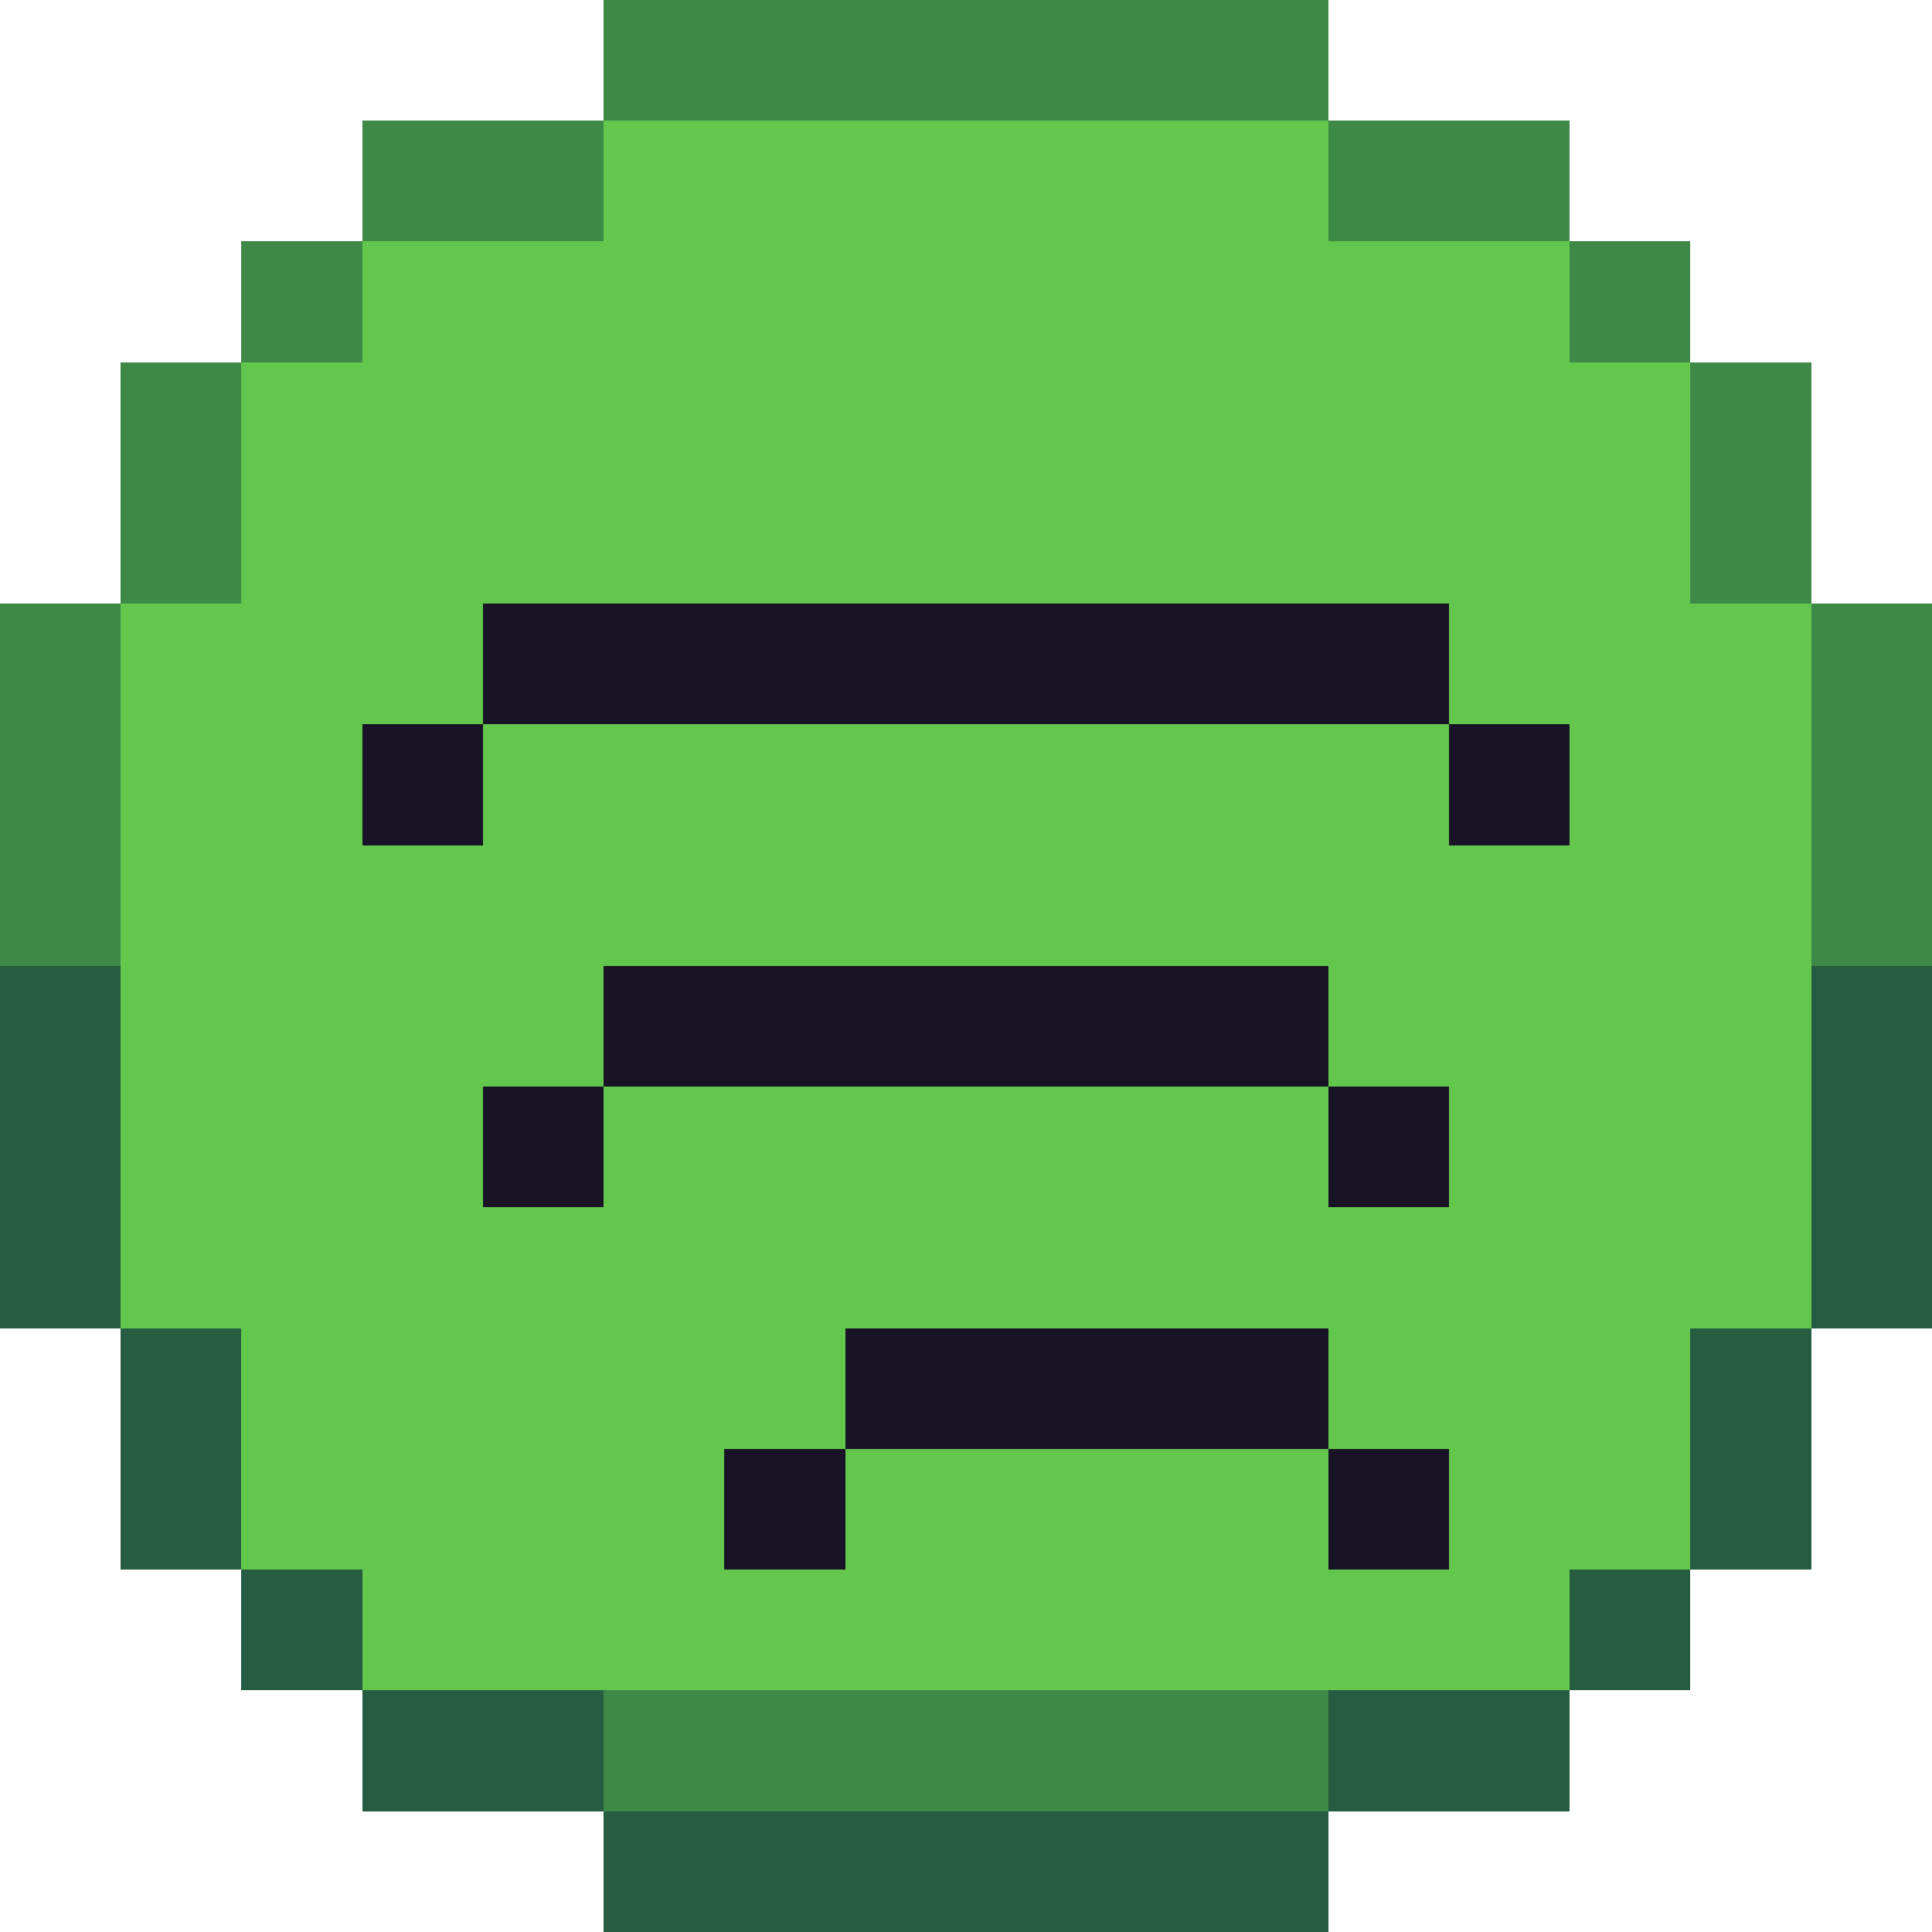
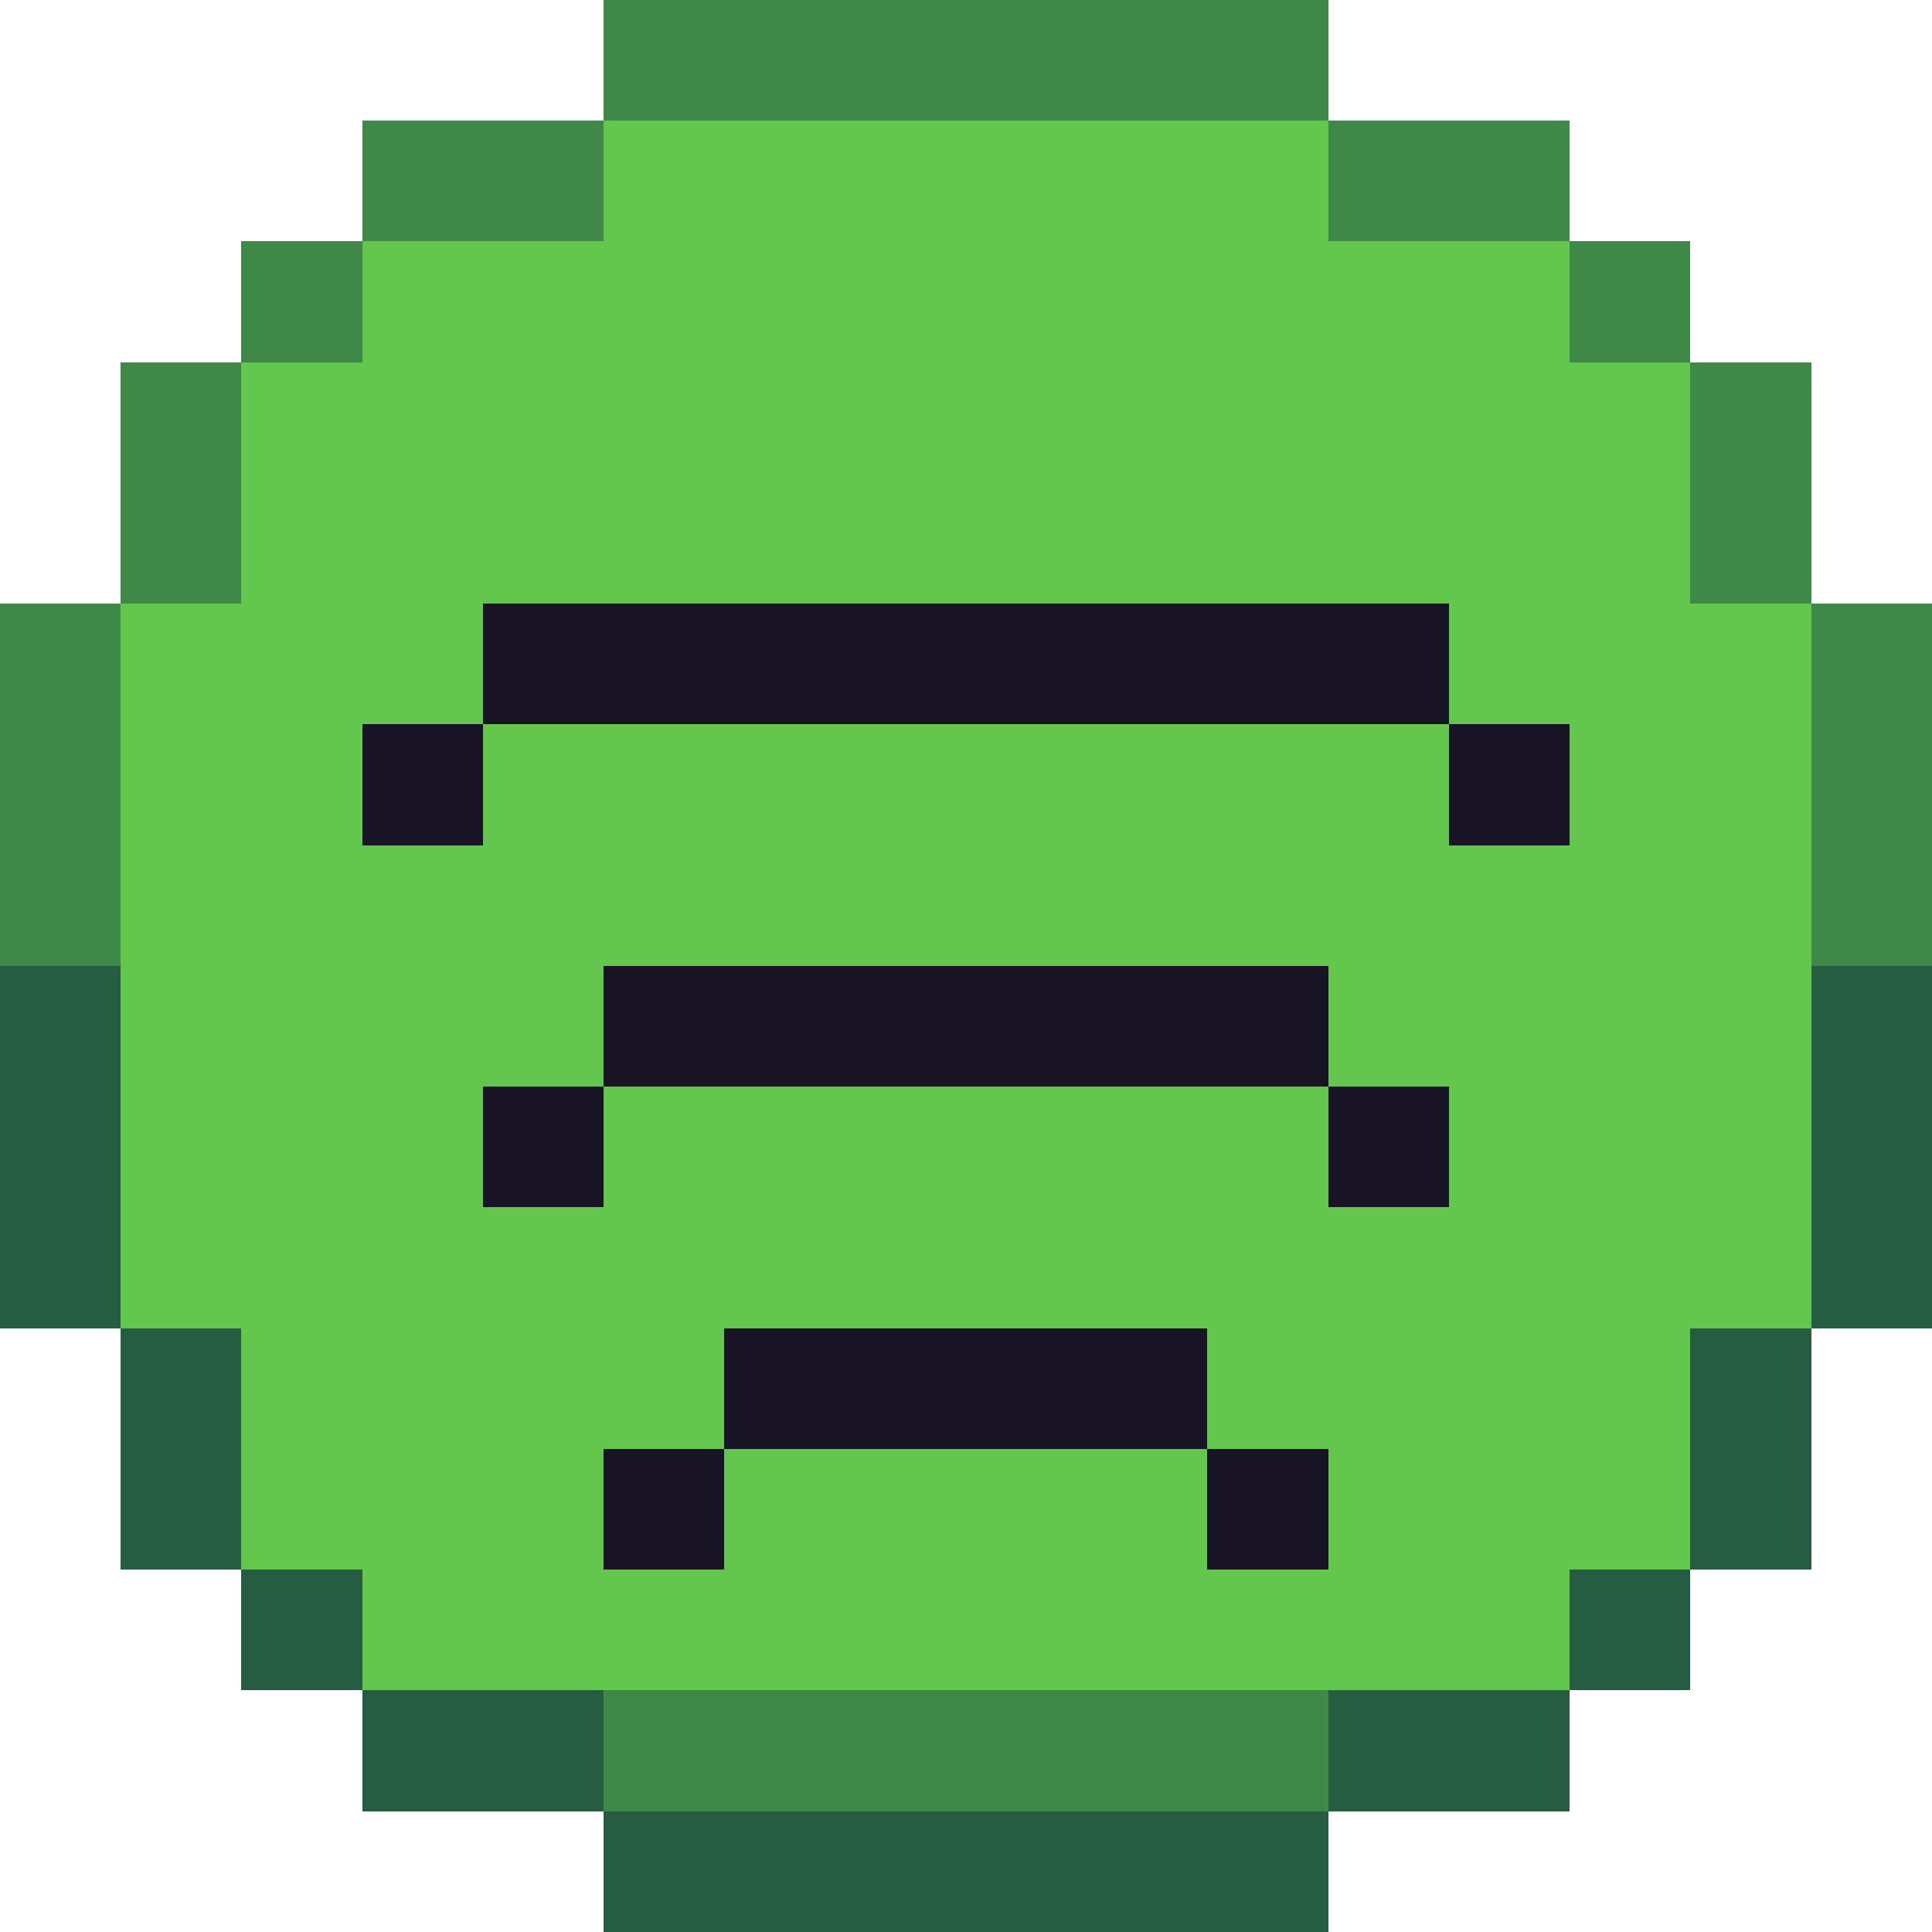
<svg xmlns="http://www.w3.org/2000/svg" width="16" height="16" viewBox="0 0 16 16" shape-rendering="crispEdges">
  <path fill="#3e8948" d="M5 0h6v1h-6zM3 1h2v1h-2zM11 1h2v1h-2zM2 2h1v1h-1zM13 2h1v1h-1zM1 3h1v1h-1zM14 3h1v1h-1zM1 4h1v1h-1zM14 4h1v1h-1zM0 5h1v1h-1zM15 5h1v1h-1zM0 6h1v1h-1zM15 6h1v1h-1zM0 7h1v1h-1zM15 7h1v1h-1zM5 14h6v1h-6z" />
-   <path fill="#63c74d" d="M5 1h6v1h-6zM3 2h10v1h-10zM2 3h12v1h-12zM2 4h12v1h-12zM1 5h3v1h-3zM12 5h3v1h-3zM1 6h2v1h-2zM4 6h8v1h-8zM13 6h2v1h-2zM1 7h14v1h-14zM1 8h4v1h-4zM11 8h4v1h-4zM1 9h3v1h-3zM5 9h6v1h-6zM12 9h3v1h-3zM1 10h14v1h-14zM2 11h5v1h-5zM11 11h3v1h-3zM2 12h4v1h-4zM7 12h4v1h-4zM12 12h2v1h-2zM3 13h10v1h-10z" />
-   <path fill="#181425" d="M4 5h8v1h-8zM3 6h1v1h-1zM12 6h1v1h-1zM5 8h6v1h-6zM4 9h1v1h-1zM11 9h1v1h-1zM7 11h4v1h-4zM6 12h1v1h-1zM11 12h1v1h-1z" />
+   <path fill="#63c74d" d="M5 1h6v1h-6zM3 2h10v1h-10zM2 3h12v1h-12zM2 4h12v1h-12zM1 5h3v1h-3zM12 5h3v1h-3zM1 6h2v1h-2zM4 6h8v1h-8zM13 6h2v1h-2zM1 7h14v1h-14zM1 8h4v1h-4zM11 8h4v1h-4zM1 9h3v1h-3zM5 9h6v1h-6zM12 9h3v1h-3zM1 10h14v1h-14zM2 11h4v1h-4zM10 11h4v1h-4zM2 12h3v1h-3zM6 12h4v1h-4zM11 12h3v1h-3zM3 13h10v1h-10z" />
+   <path fill="#181425" d="M4 5h8v1h-8zM3 6h1v1h-1zM12 6h1v1h-1zM5 8h6v1h-6zM4 9h1v1h-1zM11 9h1v1h-1zM6 11h4v1h-4zM5 12h1v1h-1zM10 12h1v1h-1z" />
  <path fill="#265c42" d="M0 8h1v1h-1zM15 8h1v1h-1zM0 9h1v1h-1zM15 9h1v1h-1zM0 10h1v1h-1zM15 10h1v1h-1zM1 11h1v1h-1zM14 11h1v1h-1zM1 12h1v1h-1zM14 12h1v1h-1zM2 13h1v1h-1zM13 13h1v1h-1zM3 14h2v1h-2zM11 14h2v1h-2zM5 15h6v1h-6z" />
</svg>
